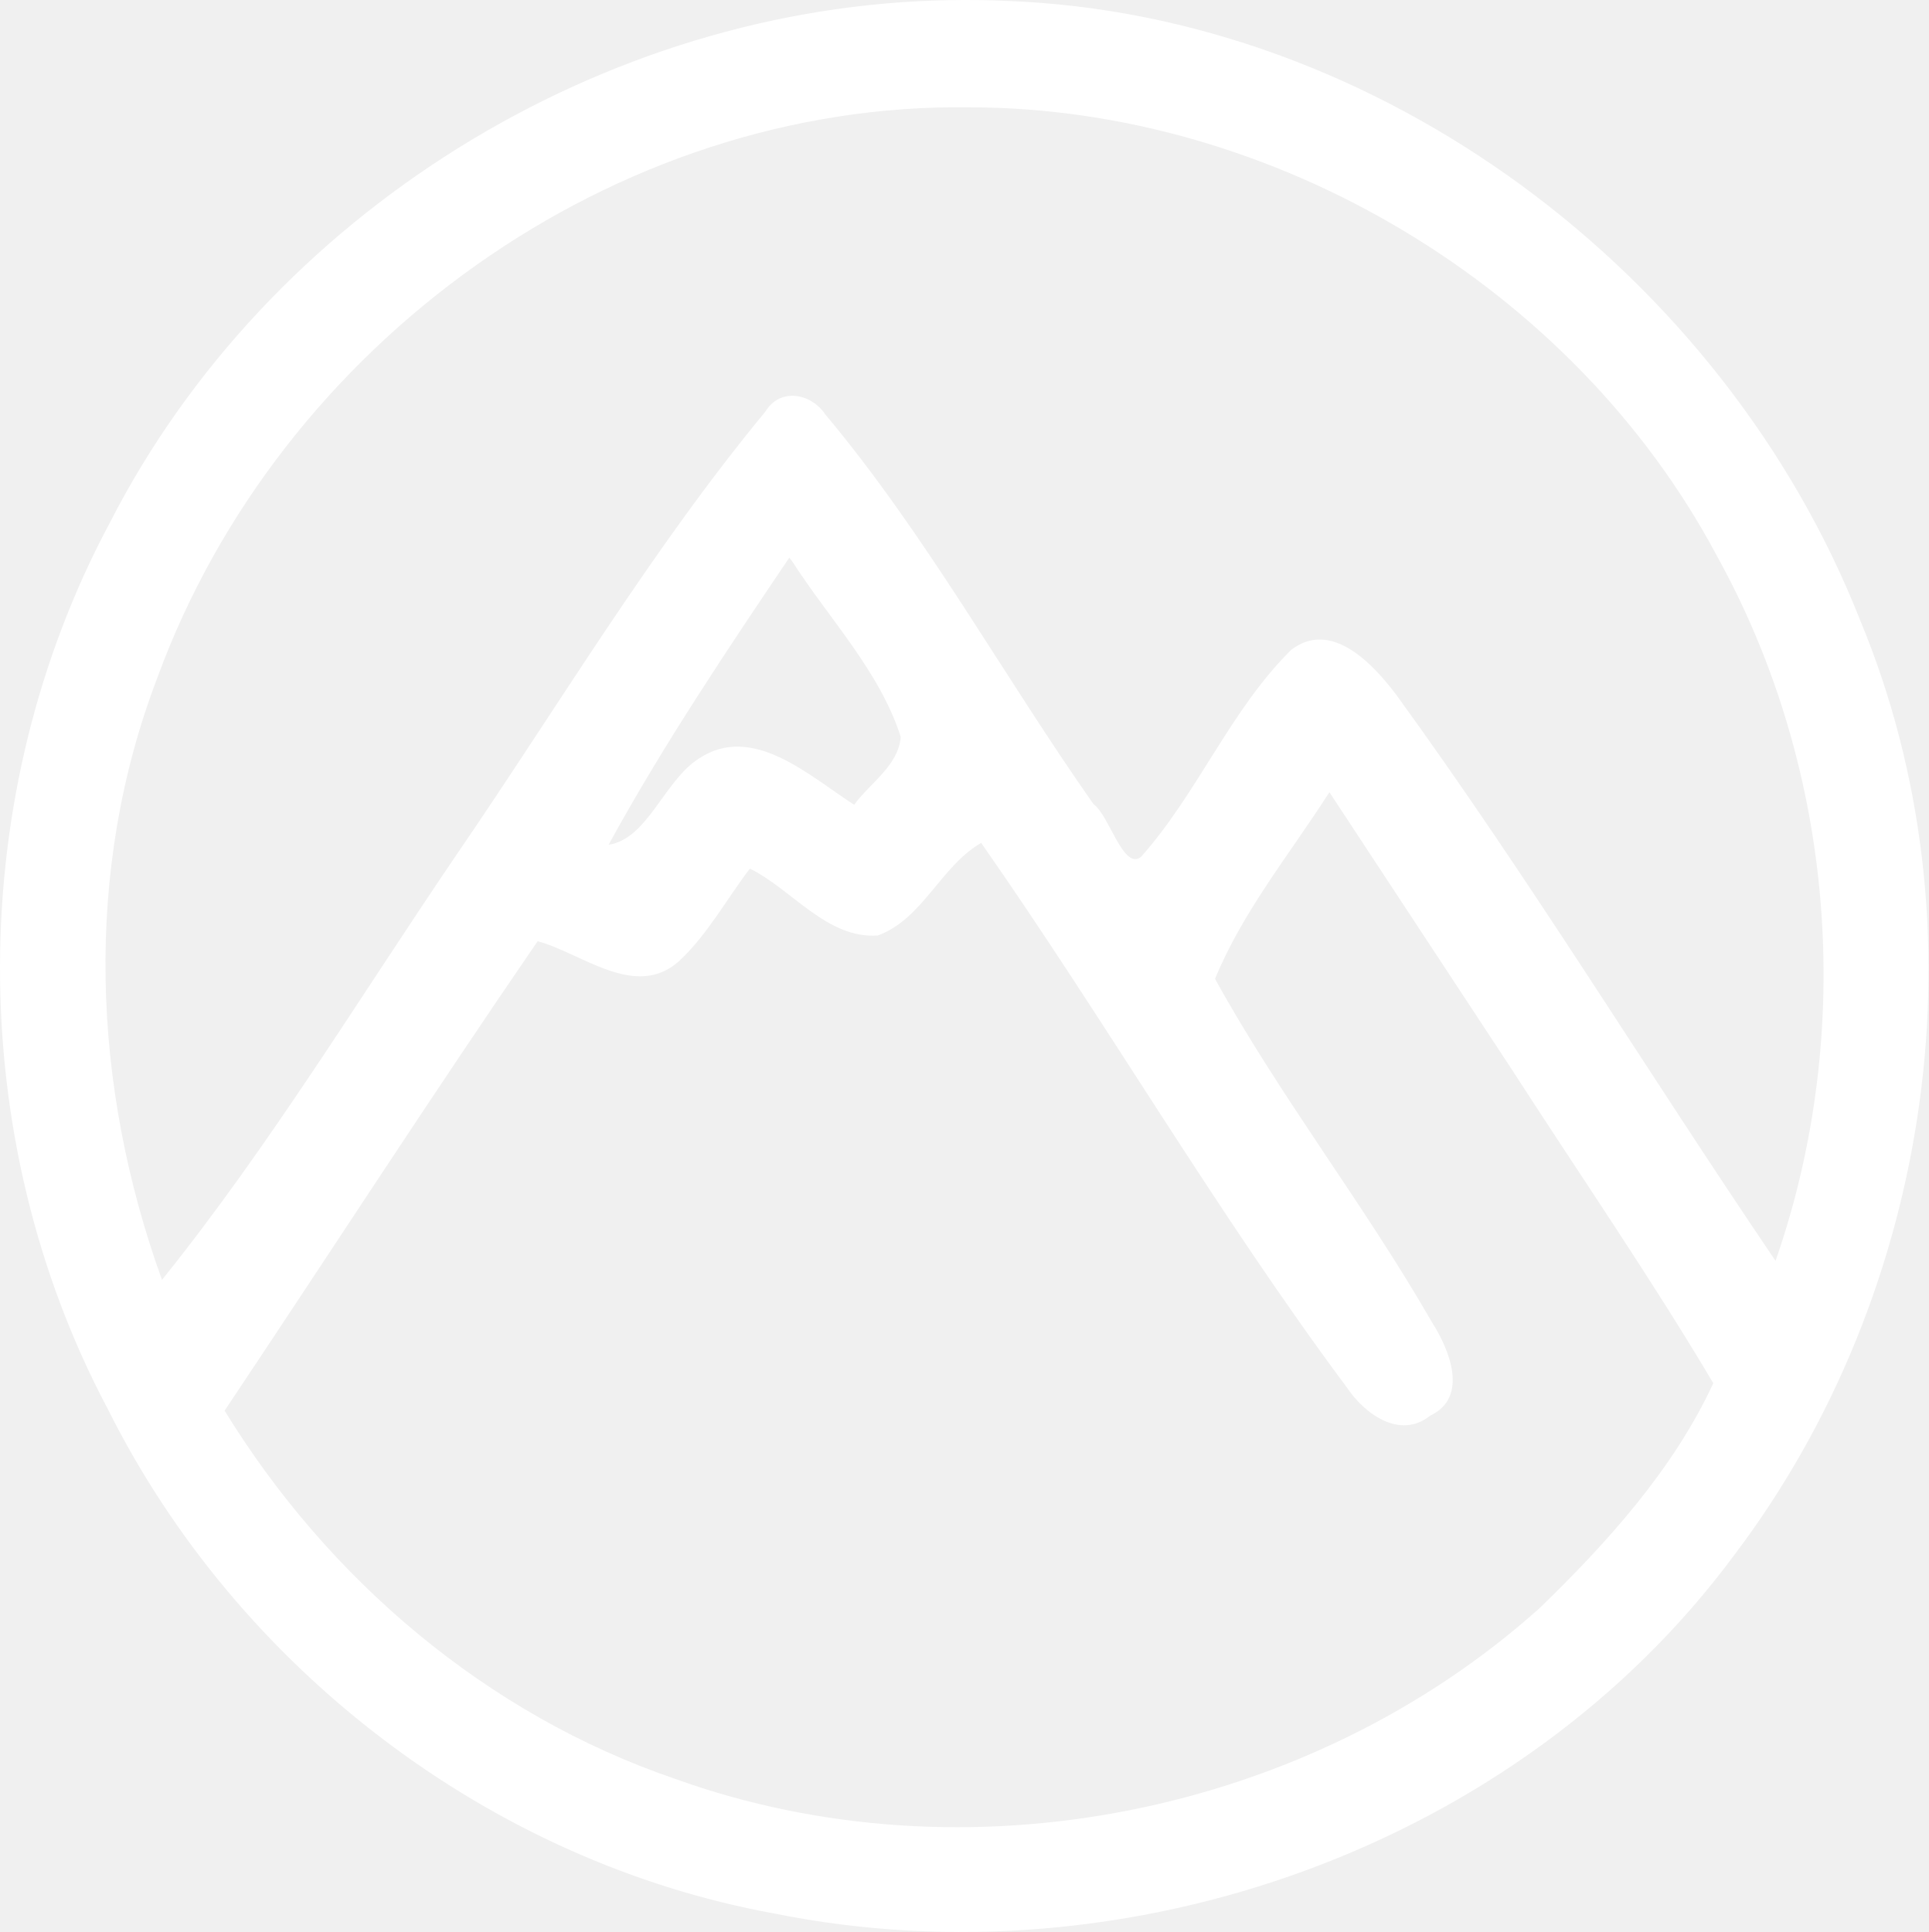
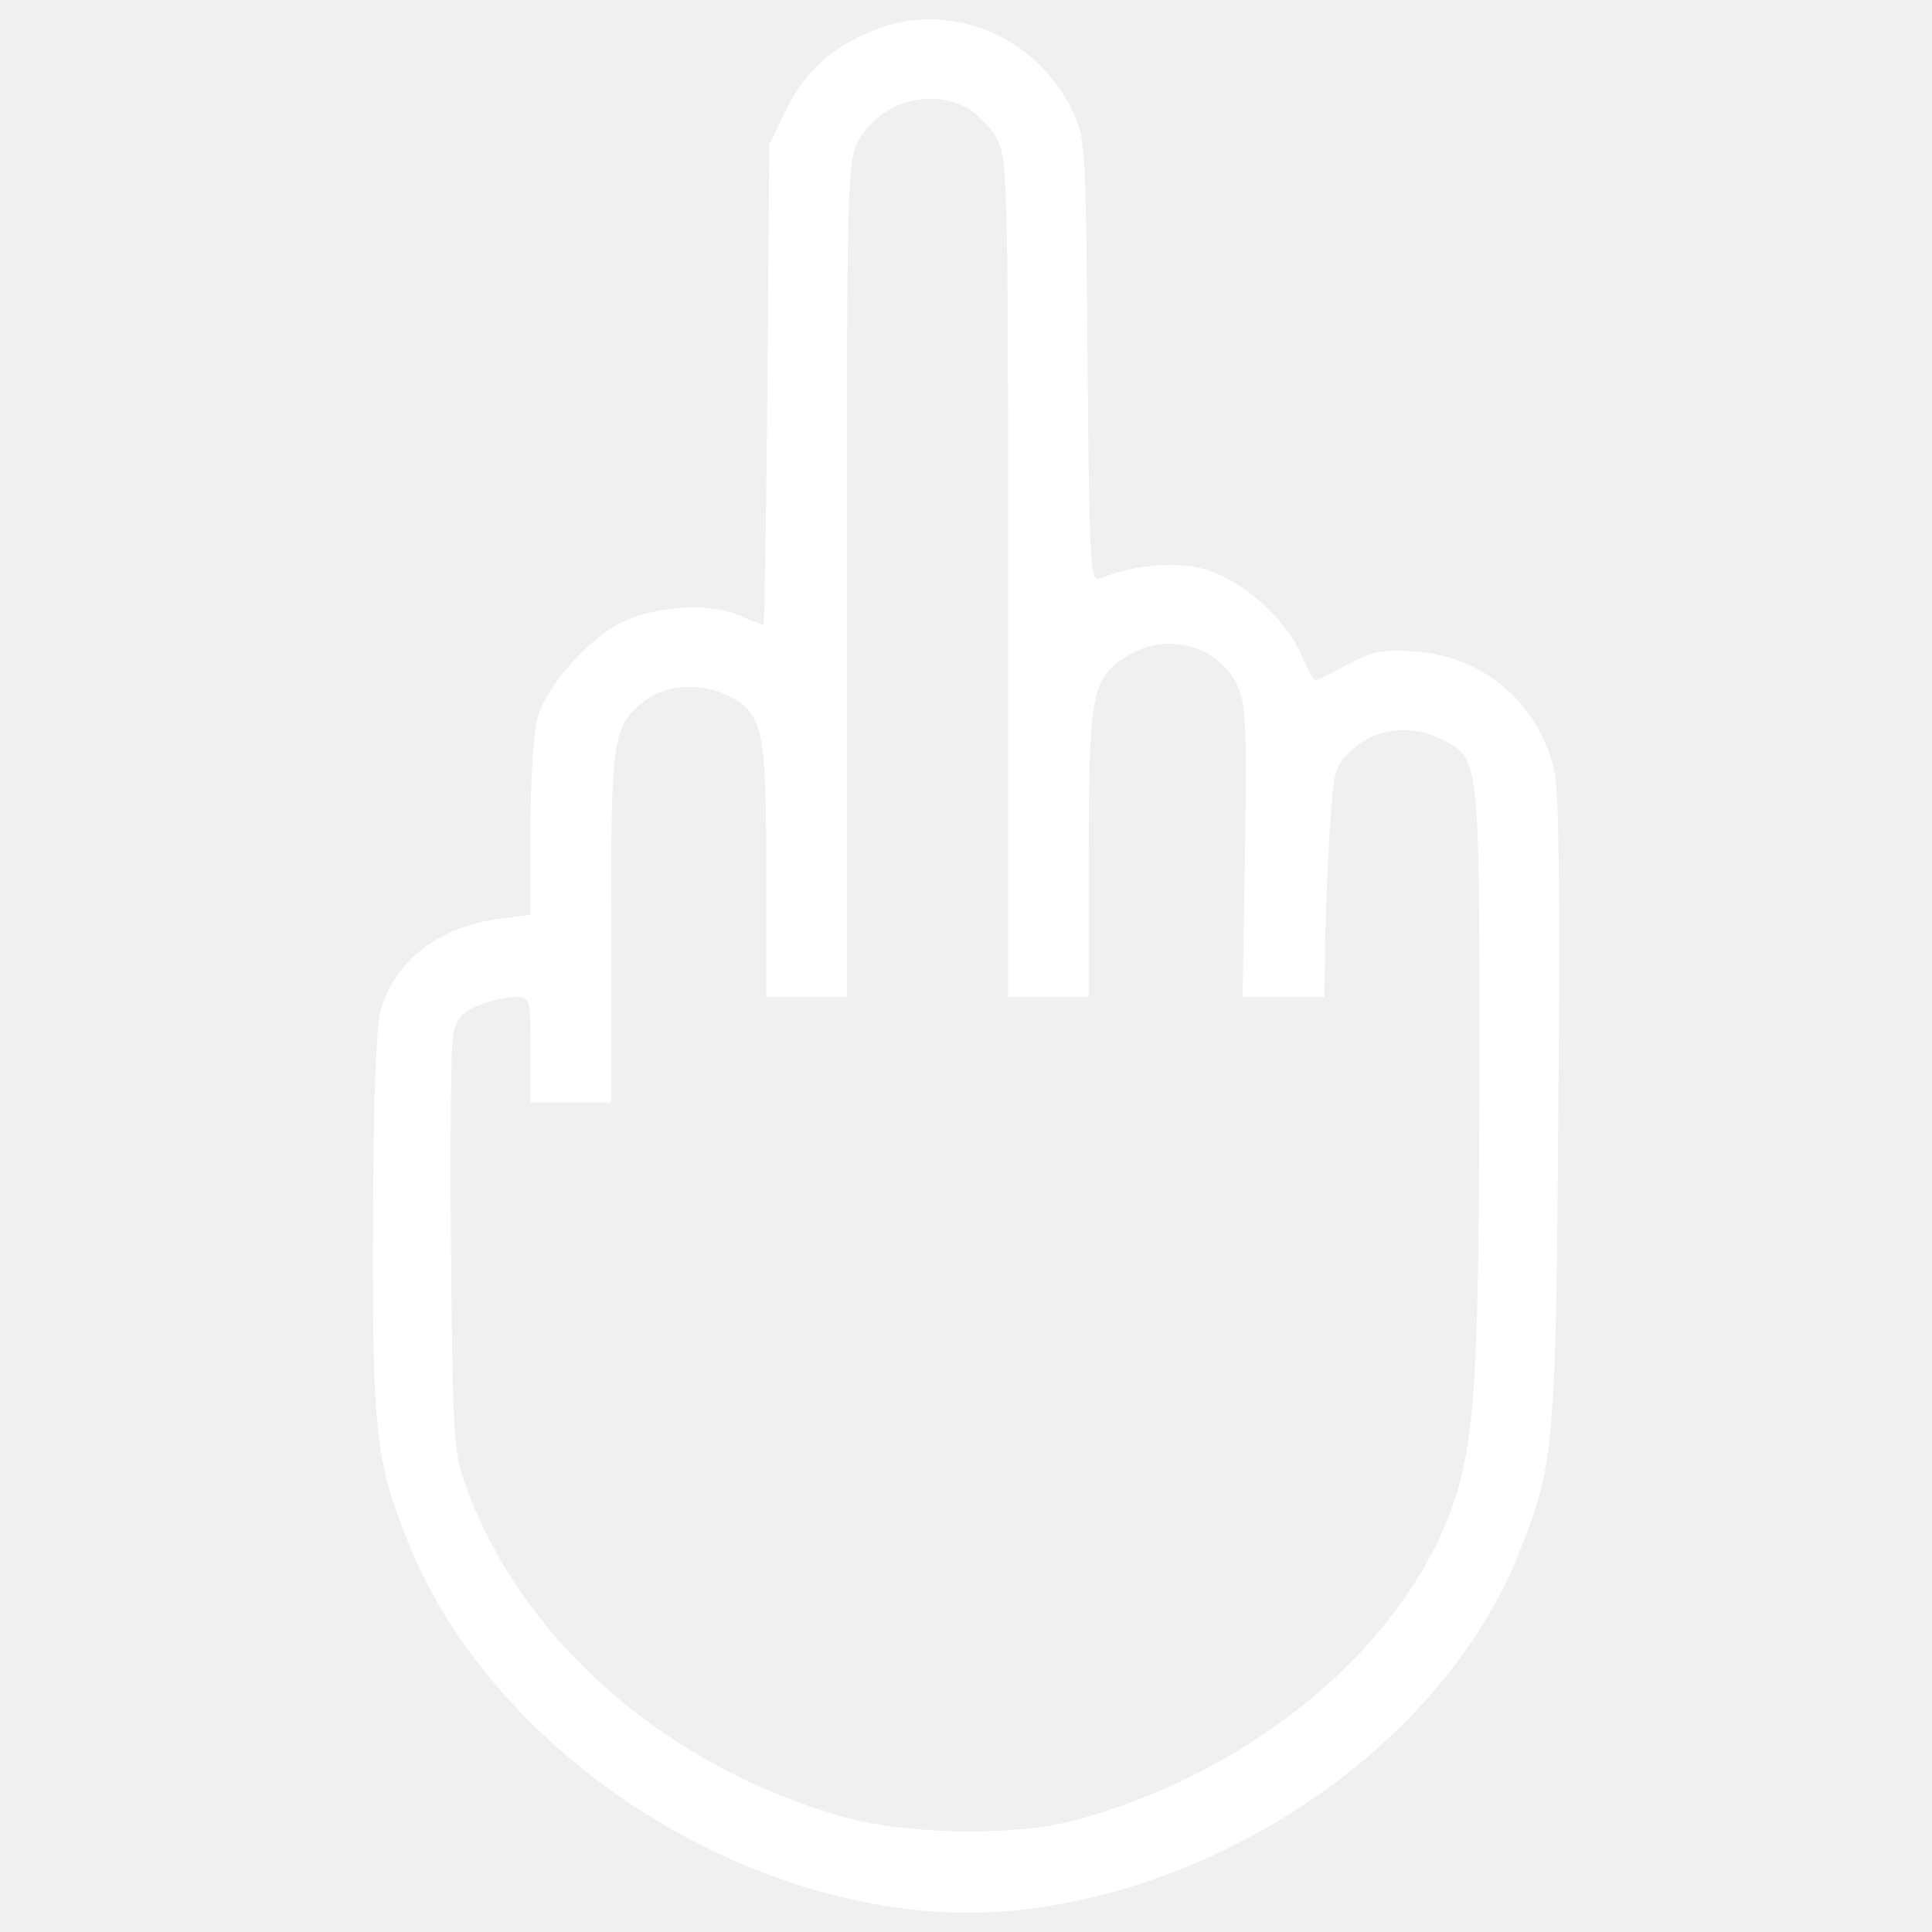
- <svg xmlns="http://www.w3.org/2000/svg" width="78.584mm" height="78.728mm" viewBox="0 0 78.584 78.728" version="1.1" id="svg4600">
-   <defs id="defs4594">
-     <clipPath clipPathUnits="userSpaceOnUse" id="clipPath4570">
-       <rect style="opacity:1;vector-effect:none;fill:#000000;fill-opacity:1;stroke:none;stroke-width:1;stroke-linecap:butt;stroke-linejoin:miter;stroke-miterlimit:4;stroke-dasharray:none;stroke-dashoffset:0;stroke-opacity:1" id="rect4572" width="330.508" height="302.542" x="33.898" y="14.407" />
-     </clipPath>
-   </defs>
-   <g id="layer1" transform="translate(-0.5069466,-0.1894171)">
-     <path style="fill:#ffffff;fill-rule:evenodd;stroke:none;stroke-width:1.446;stroke-miterlimit:4;stroke-dasharray:none" d="M 39.222,0.195 C 25.076,0.422 11.435,8.88 4.987,21.482 -0.945,32.558 -0.998,46.504 4.9,57.606 10.165,68.15 20.428,76.044 32.053,78.163 46.455,81.071 62.407,75.436 71.197,63.525 79.277,52.833 81.472,37.883 76.298,25.45 70.745,11.366 56.746,0.782 41.488,0.224 40.733,0.189 39.977,0.183 39.222,0.195 Z m 0.825,4.368 c 12.343,0.023 24.563,7.284 30.408,18.257 4.836,8.72 5.663,19.389 2.401,28.748 -5.191,-7.646 -10.004,-15.555 -15.432,-23.035 -0.943,-1.259 -2.665,-3.137 -4.314,-1.853 -2.478,2.456 -3.797,5.831 -6.112,8.43 -0.726,0.555 -1.287,-1.695 -1.933,-2.152 C 41.382,27.72 38.263,22.007 34.133,17.072 33.554,16.208 32.292,15.977 31.695,16.961 27.029,22.61 23.269,28.946 19.134,34.983 15.176,40.8 11.519,46.854 7.108,52.344 4.246,44.421 3.902,35.692 6.92,27.803 11.898,14.199 25.523,4.343 40.047,4.563 Z M 32.803,23.087 c 1.499,2.336 3.554,4.462 4.407,7.132 -0.097,1.179 -1.26,1.88 -1.897,2.764 -1.776,-1.131 -4.127,-3.354 -6.332,-1.88 -1.415,0.9 -2.078,3.268 -3.676,3.511 2.209,-4.034 4.79,-7.884 7.365,-11.702 z m 29.389,20.809 c 2.716,4.208 5.581,8.367 8.128,12.658 -1.618,3.498 -4.315,6.488 -7.073,9.161 C 53.839,74.151 39.833,76.931 28.025,72.68 20.347,70.064 13.885,64.558 9.659,57.673 13.913,51.306 18.099,44.831 22.415,38.543 c 1.796,0.48 3.988,2.408 5.767,0.807 1.161,-1.085 1.924,-2.512 2.88,-3.765 1.707,0.835 3.151,2.879 5.22,2.724 1.833,-0.68 2.551,-2.816 4.206,-3.772 5.106,7.309 9.584,15.054 14.911,22.206 0.71,1.061 2.157,2.118 3.378,1.137 1.602,-0.752 0.782,-2.71 0.078,-3.811 -2.741,-4.777 -6.217,-9.228 -8.838,-13.993 1.137,-2.763 3.062,-5.105 4.66,-7.605 2.505,3.808 5.011,7.616 7.516,11.425 z" id="path2" />
+ <svg xmlns="http://www.w3.org/2000/svg" version="1.1" x="0px" y="0px" viewBox="0 0 1000 1000" enable-background="new 0 0 1000 1000" xml:space="preserve" id="svg10">
+   <defs id="defs14" />
+   <g id="g8" style="fill:#ffffff">
+     <g transform="translate(0,511) scale(0.1,-0.1)" id="g6" style="fill:#ffffff">
+       <path d="M4559.8,4967.4c-237.6-86.7-388.5-215.1-488-420.6l-89.9-183l-9.6-1242.5c-6.4-687.1-16.1-1245.7-19.3-1245.7c-6.4,0-67.4,22.5-134.8,51.4c-157.3,67.4-433.4,45-613.2-44.9c-166.9-86.7-372.4-321.1-420.6-481.6c-22.5-70.6-38.5-324.3-38.5-574.7V376.2l-163.7-22.5c-305-41.7-526.5-205.5-606.8-455.9c-28.9-83.5-41.7-430.2-44.9-1117.3c-3.2-1078.8,12.8-1232.9,183-1656.7c475.2-1178.3,1932.8-2045.2,3185-1897.5c1117.3,131.6,2183.2,899,2562.1,1839.7c183,462.3,192.6,545.8,205.5,2302c9.6,1136.6,3.2,1663.1-22.5,1762.6c-86.7,343.5-362.8,581.1-715.9,606.8c-170.2,12.8-221.6,3.2-353.2-67.4c-83.5-45-160.5-83.5-167-83.5c-6.4,0-41.7,61-73.8,138.1c-83.5,189.4-308.2,385.3-500.9,439.9c-150.9,41.7-356.4,22.5-539.4-48.2c-51.4-19.3-54.6,64.2-64.2,1130.1c-9.7,1126.9-9.7,1152.6-83.5,1300.3C5362.5,4916.1,4935.4,5099.1,4559.8,4967.4z M4996.4,4556.5c51.4-28.9,125.2-96.3,157.3-154.1c61-99.5,64.2-176.6,64.2-2276.3V-50.8h208.7h208.7v738.5c0,828.3,16.1,915,199.1,1027.4c199,122,455.9,61,561.9-138c51.4-93.1,57.8-183,48.2-863.7l-12.9-764.1h211.9h211.9l3.2,282.6c3.3,154.1,12.9,420.6,25.7,594c19.2,305,22.5,321.1,125.2,411c118.8,105.9,301.8,125.2,455.9,45c192.6-99.5,192.6-96.3,192.6-1692c-3.2-1614.9-22.4-1929.6-138-2269.9c-256.9-732-1030.6-1380.6-1952.1-1631c-308.2-83.5-870.1-77-1200.8,16.1c-899,253.6-1637.4,886.1-1939.2,1669.5c-80.3,211.9-83.5,224.7-93.1,1242.5c-6.4,565.1,0,1075.6,9.6,1133.3c16.1,83.5,45,118.8,128.4,154.1c61,25.7,147.7,44.9,192.6,44.9c80.3,0,80.3-3.2,80.3-272.9v-272.9h208.7h208.7v915c0,995.3,6.4,1030.6,179.8,1168.7c102.7,80.3,295.4,89.9,430.2,19.3c176.6-89.9,192.6-170.2,192.6-899V-50.8h208.7h208.7V2110c0,2029.1,3.2,2164,57.8,2266.7C4550.2,4575.7,4797.4,4656,4996.4,4556.5z" id="path4" style="fill:#ffffff" />
+     </g>
  </g>
</svg>
